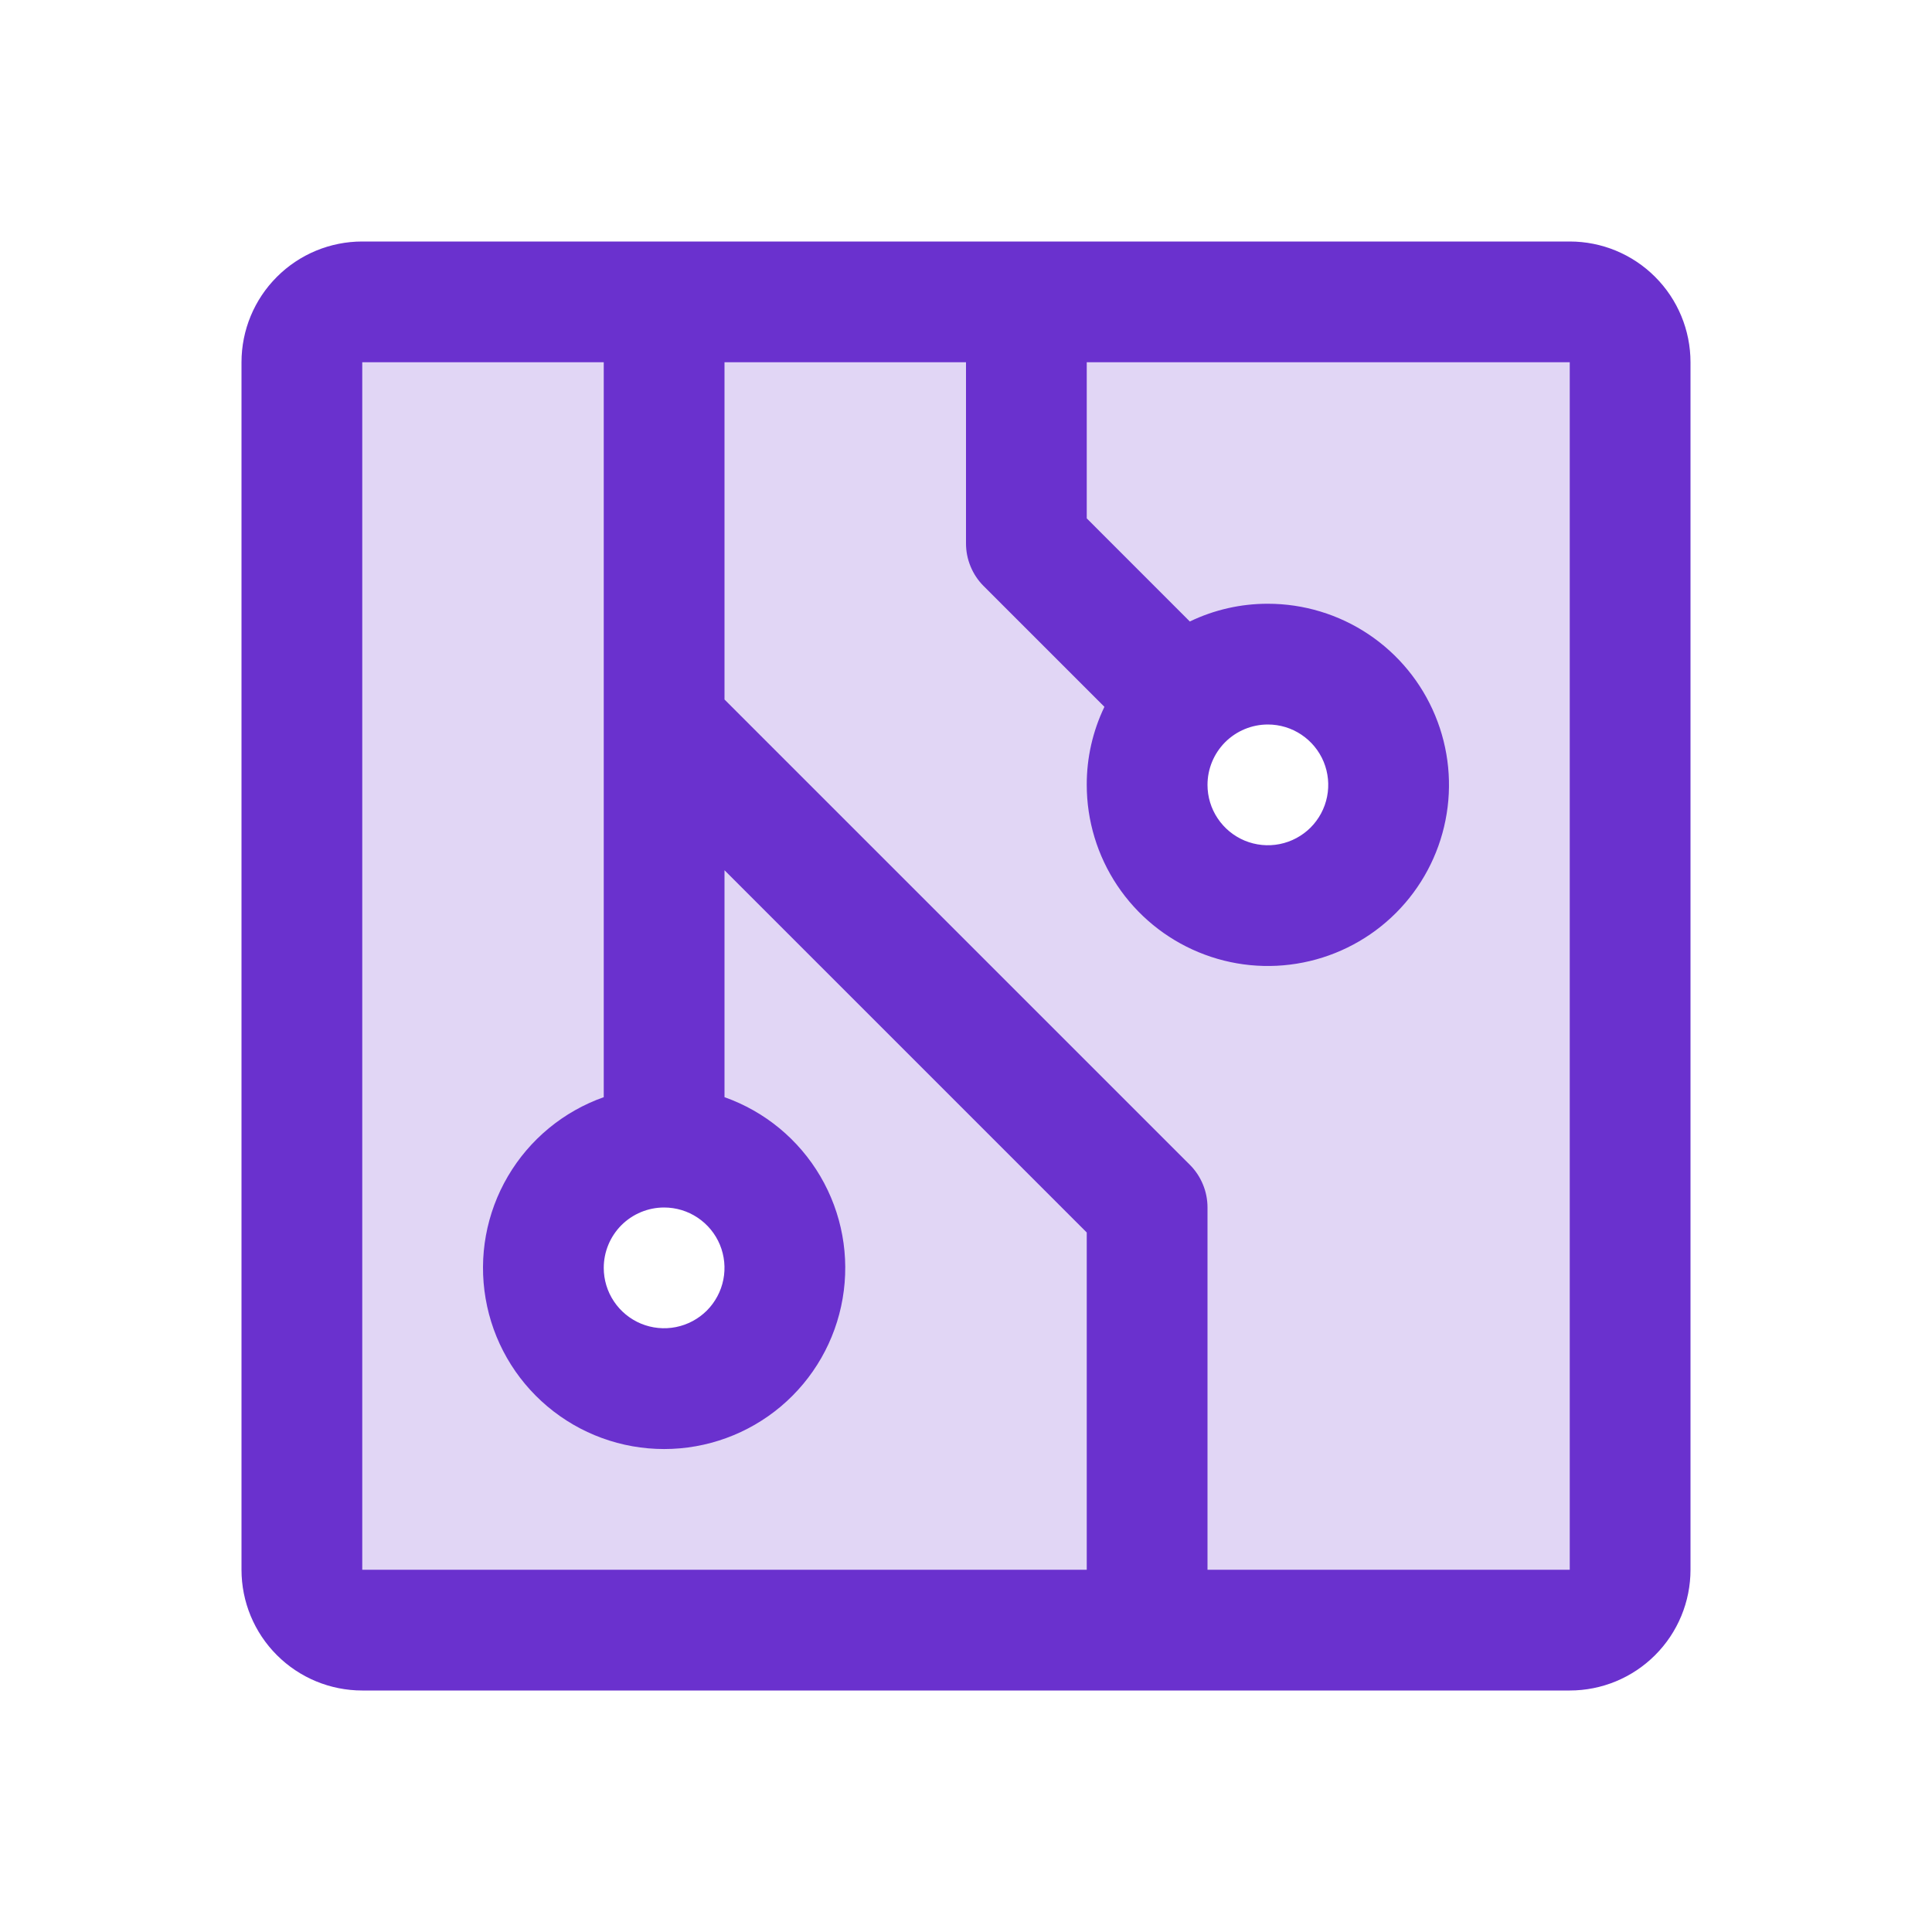
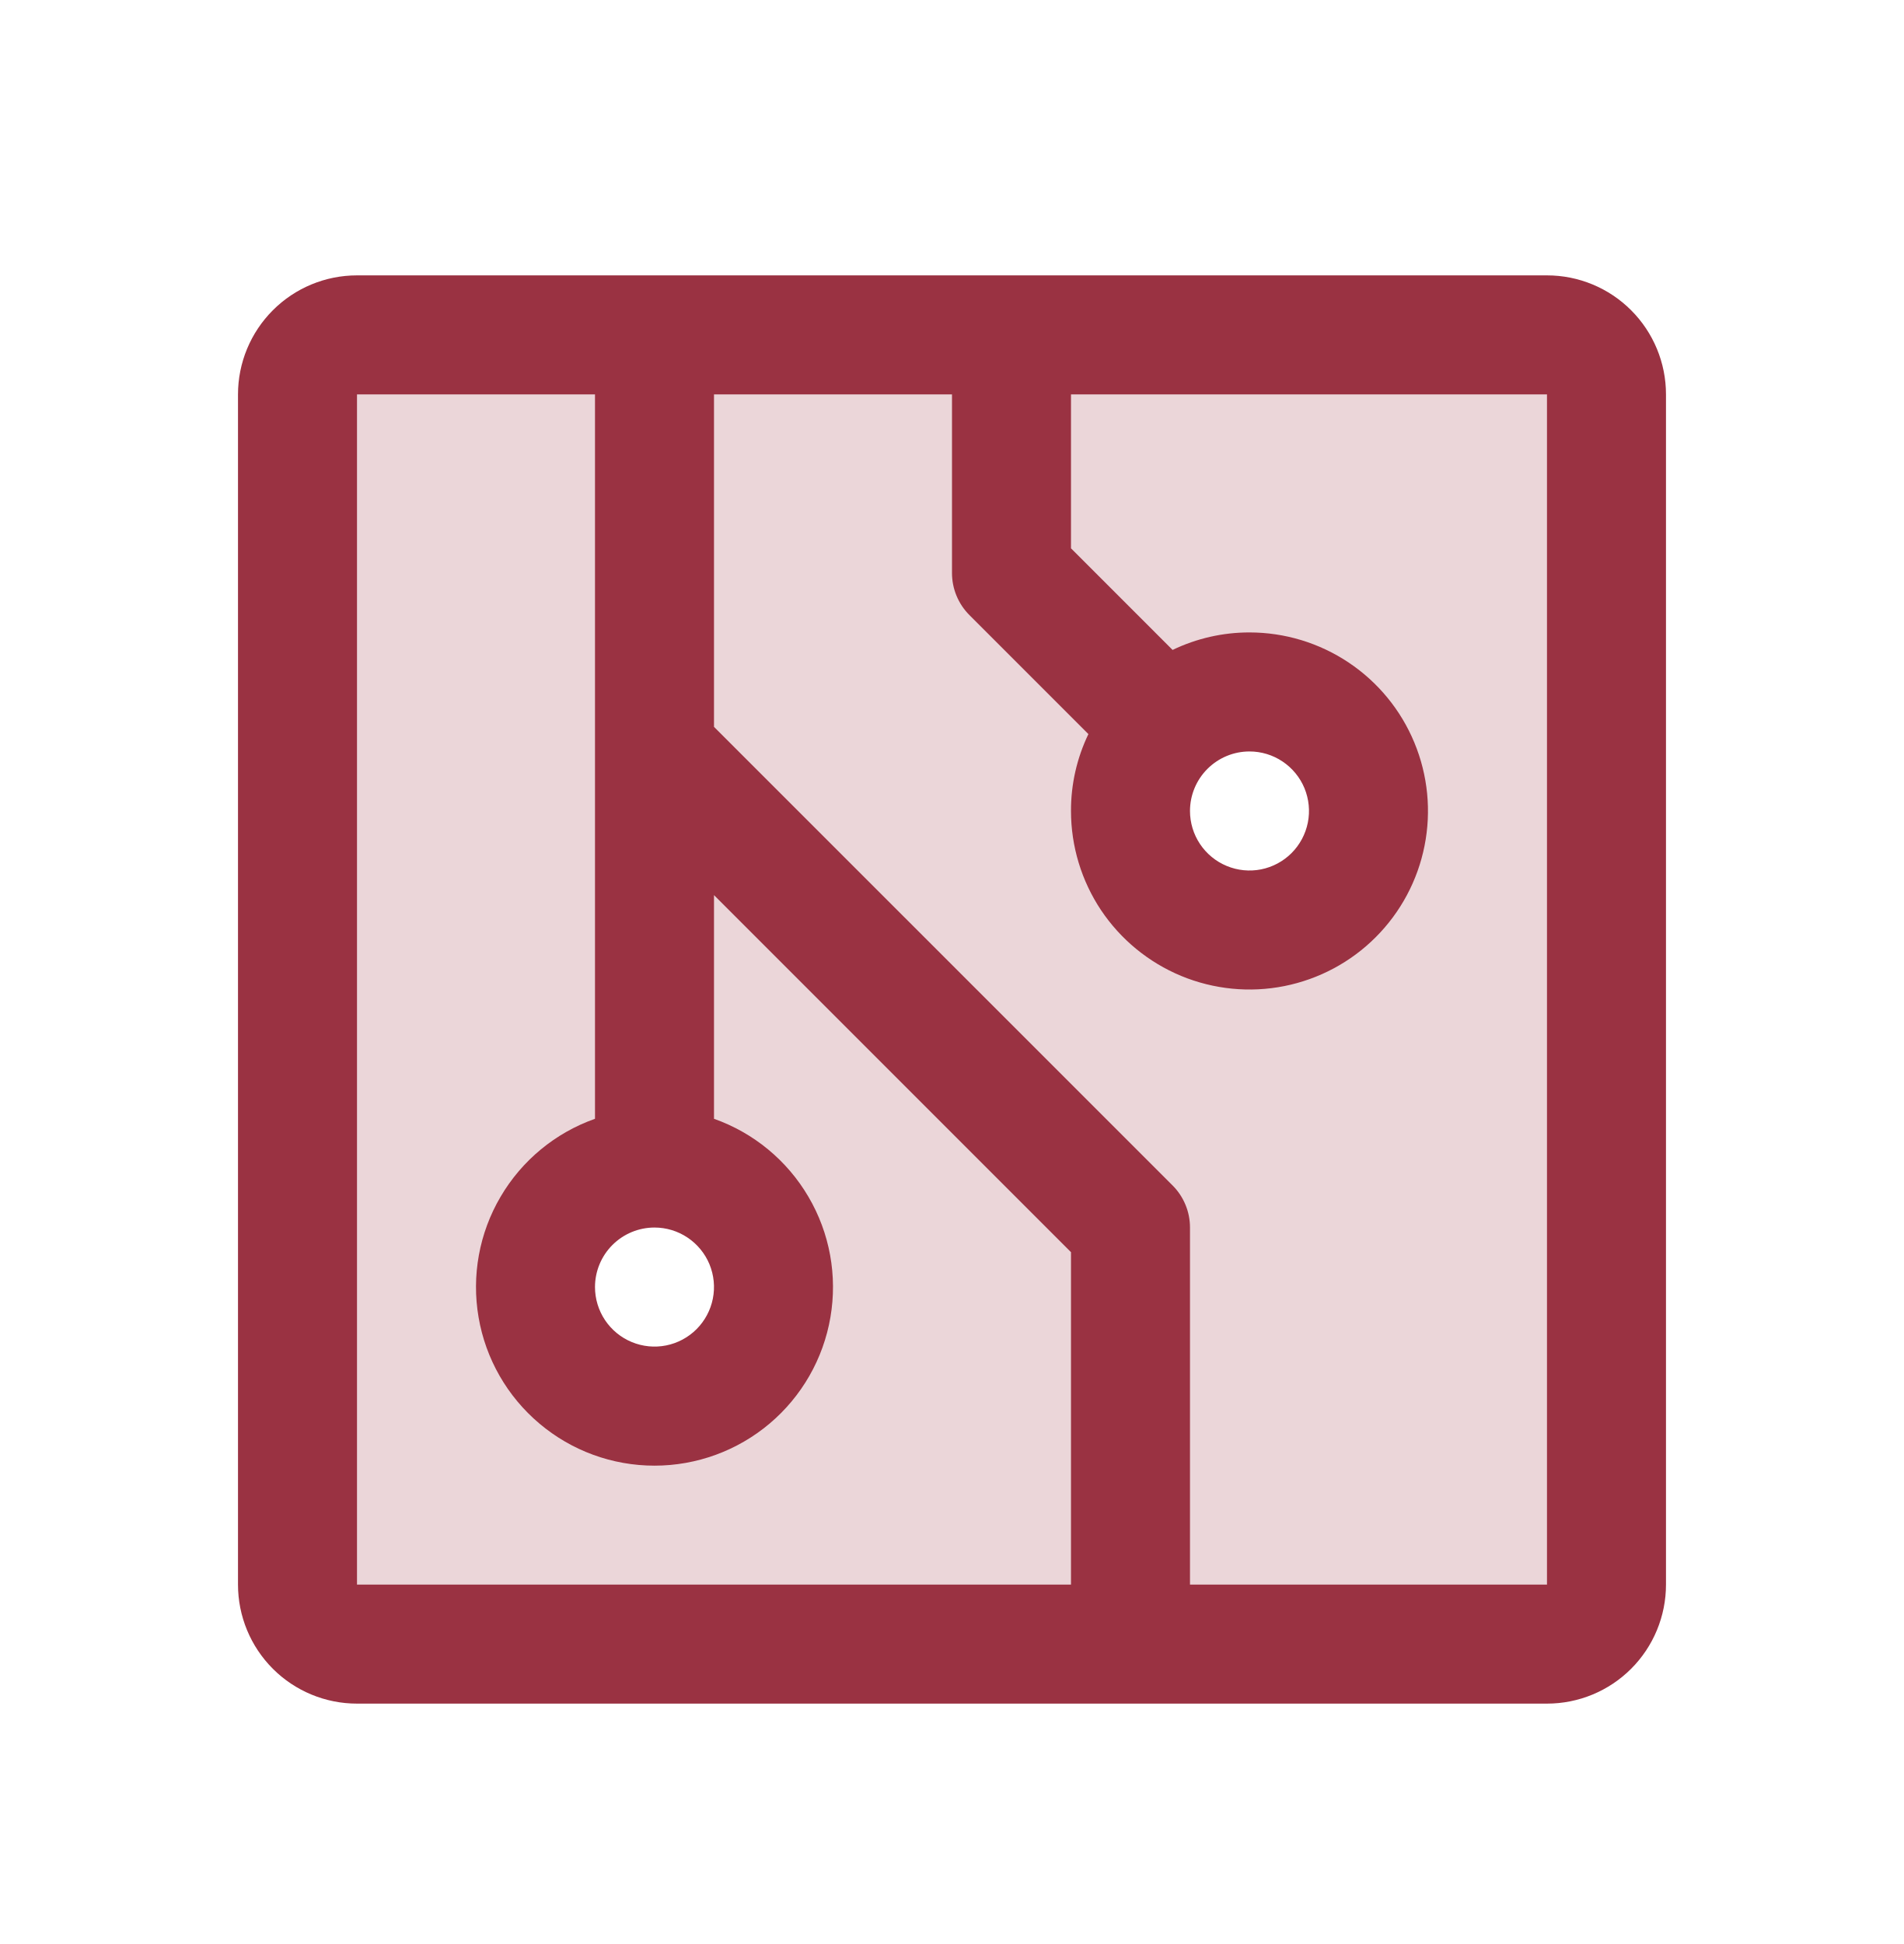
- <svg xmlns="http://www.w3.org/2000/svg" width="48" height="48" viewBox="0 0 48 48" fill="none">
-   <path opacity="0.2" d="M39 7.5H9C8.602 7.5 8.221 7.658 7.939 7.939C7.658 8.221 7.5 8.602 7.5 9V39C7.5 39.398 7.658 39.779 7.939 40.061C8.221 40.342 8.602 40.5 9 40.5H39C39.398 40.5 39.779 40.342 40.061 40.061C40.342 39.779 40.5 39.398 40.5 39V9C40.5 8.602 40.342 8.221 40.061 7.939C39.779 7.658 39.398 7.5 39 7.5ZM16.5 34.5C15.907 34.5 15.327 34.324 14.833 33.994C14.34 33.665 13.955 33.196 13.728 32.648C13.501 32.1 13.442 31.497 13.558 30.915C13.673 30.333 13.959 29.798 14.379 29.379C14.798 28.959 15.333 28.673 15.915 28.558C16.497 28.442 17.1 28.501 17.648 28.728C18.196 28.955 18.665 29.34 18.994 29.833C19.324 30.327 19.5 30.907 19.5 31.5C19.5 32.296 19.184 33.059 18.621 33.621C18.059 34.184 17.296 34.5 16.5 34.5ZM31.5 22.5C30.907 22.5 30.327 22.324 29.833 21.994C29.34 21.665 28.955 21.196 28.728 20.648C28.501 20.1 28.442 19.497 28.558 18.915C28.673 18.333 28.959 17.798 29.379 17.379C29.798 16.959 30.333 16.673 30.915 16.558C31.497 16.442 32.1 16.501 32.648 16.728C33.196 16.955 33.665 17.34 33.994 17.833C34.324 18.327 34.5 18.907 34.5 19.5C34.5 20.296 34.184 21.059 33.621 21.621C33.059 22.184 32.296 22.5 31.5 22.5Z" fill="#6A31CE" />
-   <path d="M39 6H9C8.204 6 7.441 6.316 6.879 6.879C6.316 7.441 6 8.204 6 9V39C6 39.796 6.316 40.559 6.879 41.121C7.441 41.684 8.204 42 9 42H39C39.796 42 40.559 41.684 41.121 41.121C41.684 40.559 42 39.796 42 39V9C42 8.204 41.684 7.441 41.121 6.879C40.559 6.316 39.796 6 39 6ZM16.5 30C16.797 30 17.087 30.088 17.333 30.253C17.58 30.418 17.772 30.652 17.886 30.926C17.999 31.2 18.029 31.502 17.971 31.793C17.913 32.084 17.77 32.351 17.561 32.561C17.351 32.77 17.084 32.913 16.793 32.971C16.502 33.029 16.2 32.999 15.926 32.886C15.652 32.772 15.418 32.58 15.253 32.333C15.088 32.087 15 31.797 15 31.5C15 31.102 15.158 30.721 15.439 30.439C15.721 30.158 16.102 30 16.5 30ZM9 9H15V27.259C13.999 27.613 13.156 28.309 12.619 29.224C12.081 30.14 11.885 31.216 12.065 32.262C12.244 33.309 12.788 34.258 13.6 34.942C14.411 35.626 15.438 36.001 16.5 36.001C17.561 36.001 18.589 35.626 19.401 34.942C20.212 34.258 20.756 33.309 20.935 32.262C21.115 31.216 20.919 30.14 20.381 29.224C19.844 28.309 19.001 27.613 18 27.259V21.621L27 30.621V39H9V9ZM39 39H30V30C30 29.803 29.962 29.608 29.886 29.426C29.811 29.244 29.701 29.078 29.561 28.939L18 17.379V9H24V13.5C24 13.697 24.038 13.892 24.114 14.074C24.189 14.256 24.299 14.422 24.439 14.561L27.439 17.561C27.148 18.166 26.998 18.829 27 19.5C27 20.39 27.264 21.26 27.758 22C28.253 22.74 28.956 23.317 29.778 23.657C30.6 23.998 31.505 24.087 32.378 23.913C33.251 23.74 34.053 23.311 34.682 22.682C35.311 22.053 35.74 21.251 35.913 20.378C36.087 19.505 35.998 18.6 35.657 17.778C35.317 16.956 34.74 16.253 34 15.758C33.26 15.264 32.39 15 31.5 15C30.829 14.999 30.166 15.149 29.561 15.441L27 12.879V9H39V39ZM31.5 18C31.797 18 32.087 18.088 32.333 18.253C32.58 18.418 32.772 18.652 32.886 18.926C32.999 19.2 33.029 19.502 32.971 19.793C32.913 20.084 32.77 20.351 32.561 20.561C32.351 20.77 32.084 20.913 31.793 20.971C31.502 21.029 31.2 20.999 30.926 20.886C30.652 20.772 30.418 20.58 30.253 20.333C30.088 20.087 30 19.797 30 19.5C30 19.102 30.158 18.721 30.439 18.439C30.721 18.158 31.102 18 31.5 18Z" fill="#6A31CE" />
+ <svg xmlns="http://www.w3.org/2000/svg" width="48" height="49" viewBox="0 0 48 49" fill="none">
+   <path opacity="0.2" d="M39 8.441H9C8.602 8.441 8.221 8.599 7.939 8.881C7.658 9.162 7.5 9.544 7.5 9.941V39.941C7.5 40.339 7.658 40.721 7.939 41.002C8.221 41.283 8.602 41.441 9 41.441H39C39.398 41.441 39.779 41.283 40.061 41.002C40.342 40.721 40.5 40.339 40.5 39.941V9.941C40.5 9.544 40.342 9.162 40.061 8.881C39.779 8.599 39.398 8.441 39 8.441ZM16.5 35.441C15.907 35.441 15.327 35.266 14.833 34.936C14.34 34.606 13.955 34.138 13.728 33.59C13.501 33.041 13.442 32.438 13.558 31.856C13.673 31.274 13.959 30.74 14.379 30.32C14.798 29.901 15.333 29.615 15.915 29.499C16.497 29.383 17.1 29.443 17.648 29.67C18.196 29.897 18.665 30.281 18.994 30.775C19.324 31.268 19.5 31.848 19.5 32.441C19.5 33.237 19.184 34 18.621 34.563C18.059 35.125 17.296 35.441 16.5 35.441ZM31.5 23.441C30.907 23.441 30.327 23.265 29.833 22.936C29.34 22.606 28.955 22.138 28.728 21.59C28.501 21.041 28.442 20.438 28.558 19.856C28.673 19.274 28.959 18.74 29.379 18.32C29.798 17.901 30.333 17.615 30.915 17.499C31.497 17.383 32.1 17.443 32.648 17.67C33.196 17.897 33.665 18.281 33.994 18.775C34.324 19.268 34.5 19.848 34.5 20.441C34.5 21.237 34.184 22 33.621 22.563C33.059 23.125 32.296 23.441 31.5 23.441Z" fill="#9A3242" />
+   <path d="M39 6.941H9C8.204 6.941 7.441 7.257 6.879 7.82C6.316 8.383 6 9.146 6 9.941V39.941C6 40.737 6.316 41.5 6.879 42.063C7.441 42.625 8.204 42.941 9 42.941H39C39.796 42.941 40.559 42.625 41.121 42.063C41.684 41.5 42 40.737 42 39.941V9.941C42 9.146 41.684 8.383 41.121 7.82C40.559 7.257 39.796 6.941 39 6.941ZM16.5 30.941C16.797 30.941 17.087 31.029 17.333 31.194C17.58 31.359 17.772 31.593 17.886 31.867C17.999 32.142 18.029 32.443 17.971 32.734C17.913 33.025 17.77 33.292 17.561 33.502C17.351 33.712 17.084 33.855 16.793 33.913C16.502 33.971 16.2 33.941 15.926 33.827C15.652 33.714 15.418 33.521 15.253 33.275C15.088 33.028 15 32.738 15 32.441C15 32.044 15.158 31.662 15.439 31.381C15.721 31.099 16.102 30.941 16.5 30.941ZM9 9.941H15V28.2C13.999 28.554 13.156 29.25 12.619 30.166C12.081 31.081 11.885 32.157 12.065 33.204C12.244 34.25 12.788 35.199 13.6 35.883C14.411 36.568 15.438 36.943 16.5 36.943C17.561 36.943 18.589 36.568 19.401 35.883C20.212 35.199 20.756 34.25 20.935 33.204C21.115 32.157 20.919 31.081 20.381 30.166C19.844 29.25 19.001 28.554 18 28.2V22.562L27 31.562V39.941H9V9.941ZM39 39.941H30V30.941C30 30.744 29.962 30.549 29.886 30.367C29.811 30.185 29.701 30.02 29.561 29.88L18 18.321V9.941H24V14.441C24 14.638 24.038 14.834 24.114 15.016C24.189 15.198 24.299 15.363 24.439 15.503L27.439 18.503C27.148 19.108 26.998 19.77 27 20.441C27 21.331 27.264 22.201 27.758 22.942C28.253 23.681 28.956 24.258 29.778 24.599C30.6 24.939 31.505 25.029 32.378 24.855C33.251 24.681 34.053 24.253 34.682 23.623C35.311 22.994 35.74 22.192 35.913 21.319C36.087 20.446 35.998 19.542 35.657 18.719C35.317 17.897 34.74 17.194 34 16.7C33.26 16.205 32.39 15.941 31.5 15.941C30.829 15.94 30.166 16.091 29.561 16.382L27 13.821V9.941H39V39.941ZM31.5 18.941C31.797 18.941 32.087 19.029 32.333 19.194C32.58 19.359 32.772 19.593 32.886 19.867C32.999 20.142 33.029 20.443 32.971 20.734C32.913 21.025 32.77 21.292 32.561 21.502C32.351 21.712 32.084 21.855 31.793 21.913C31.502 21.971 31.2 21.941 30.926 21.827C30.652 21.714 30.418 21.521 30.253 21.275C30.088 21.028 30 20.738 30 20.441C30 20.044 30.158 19.662 30.439 19.381C30.721 19.099 31.102 18.941 31.5 18.941Z" fill="#9A3242" />
</svg>
